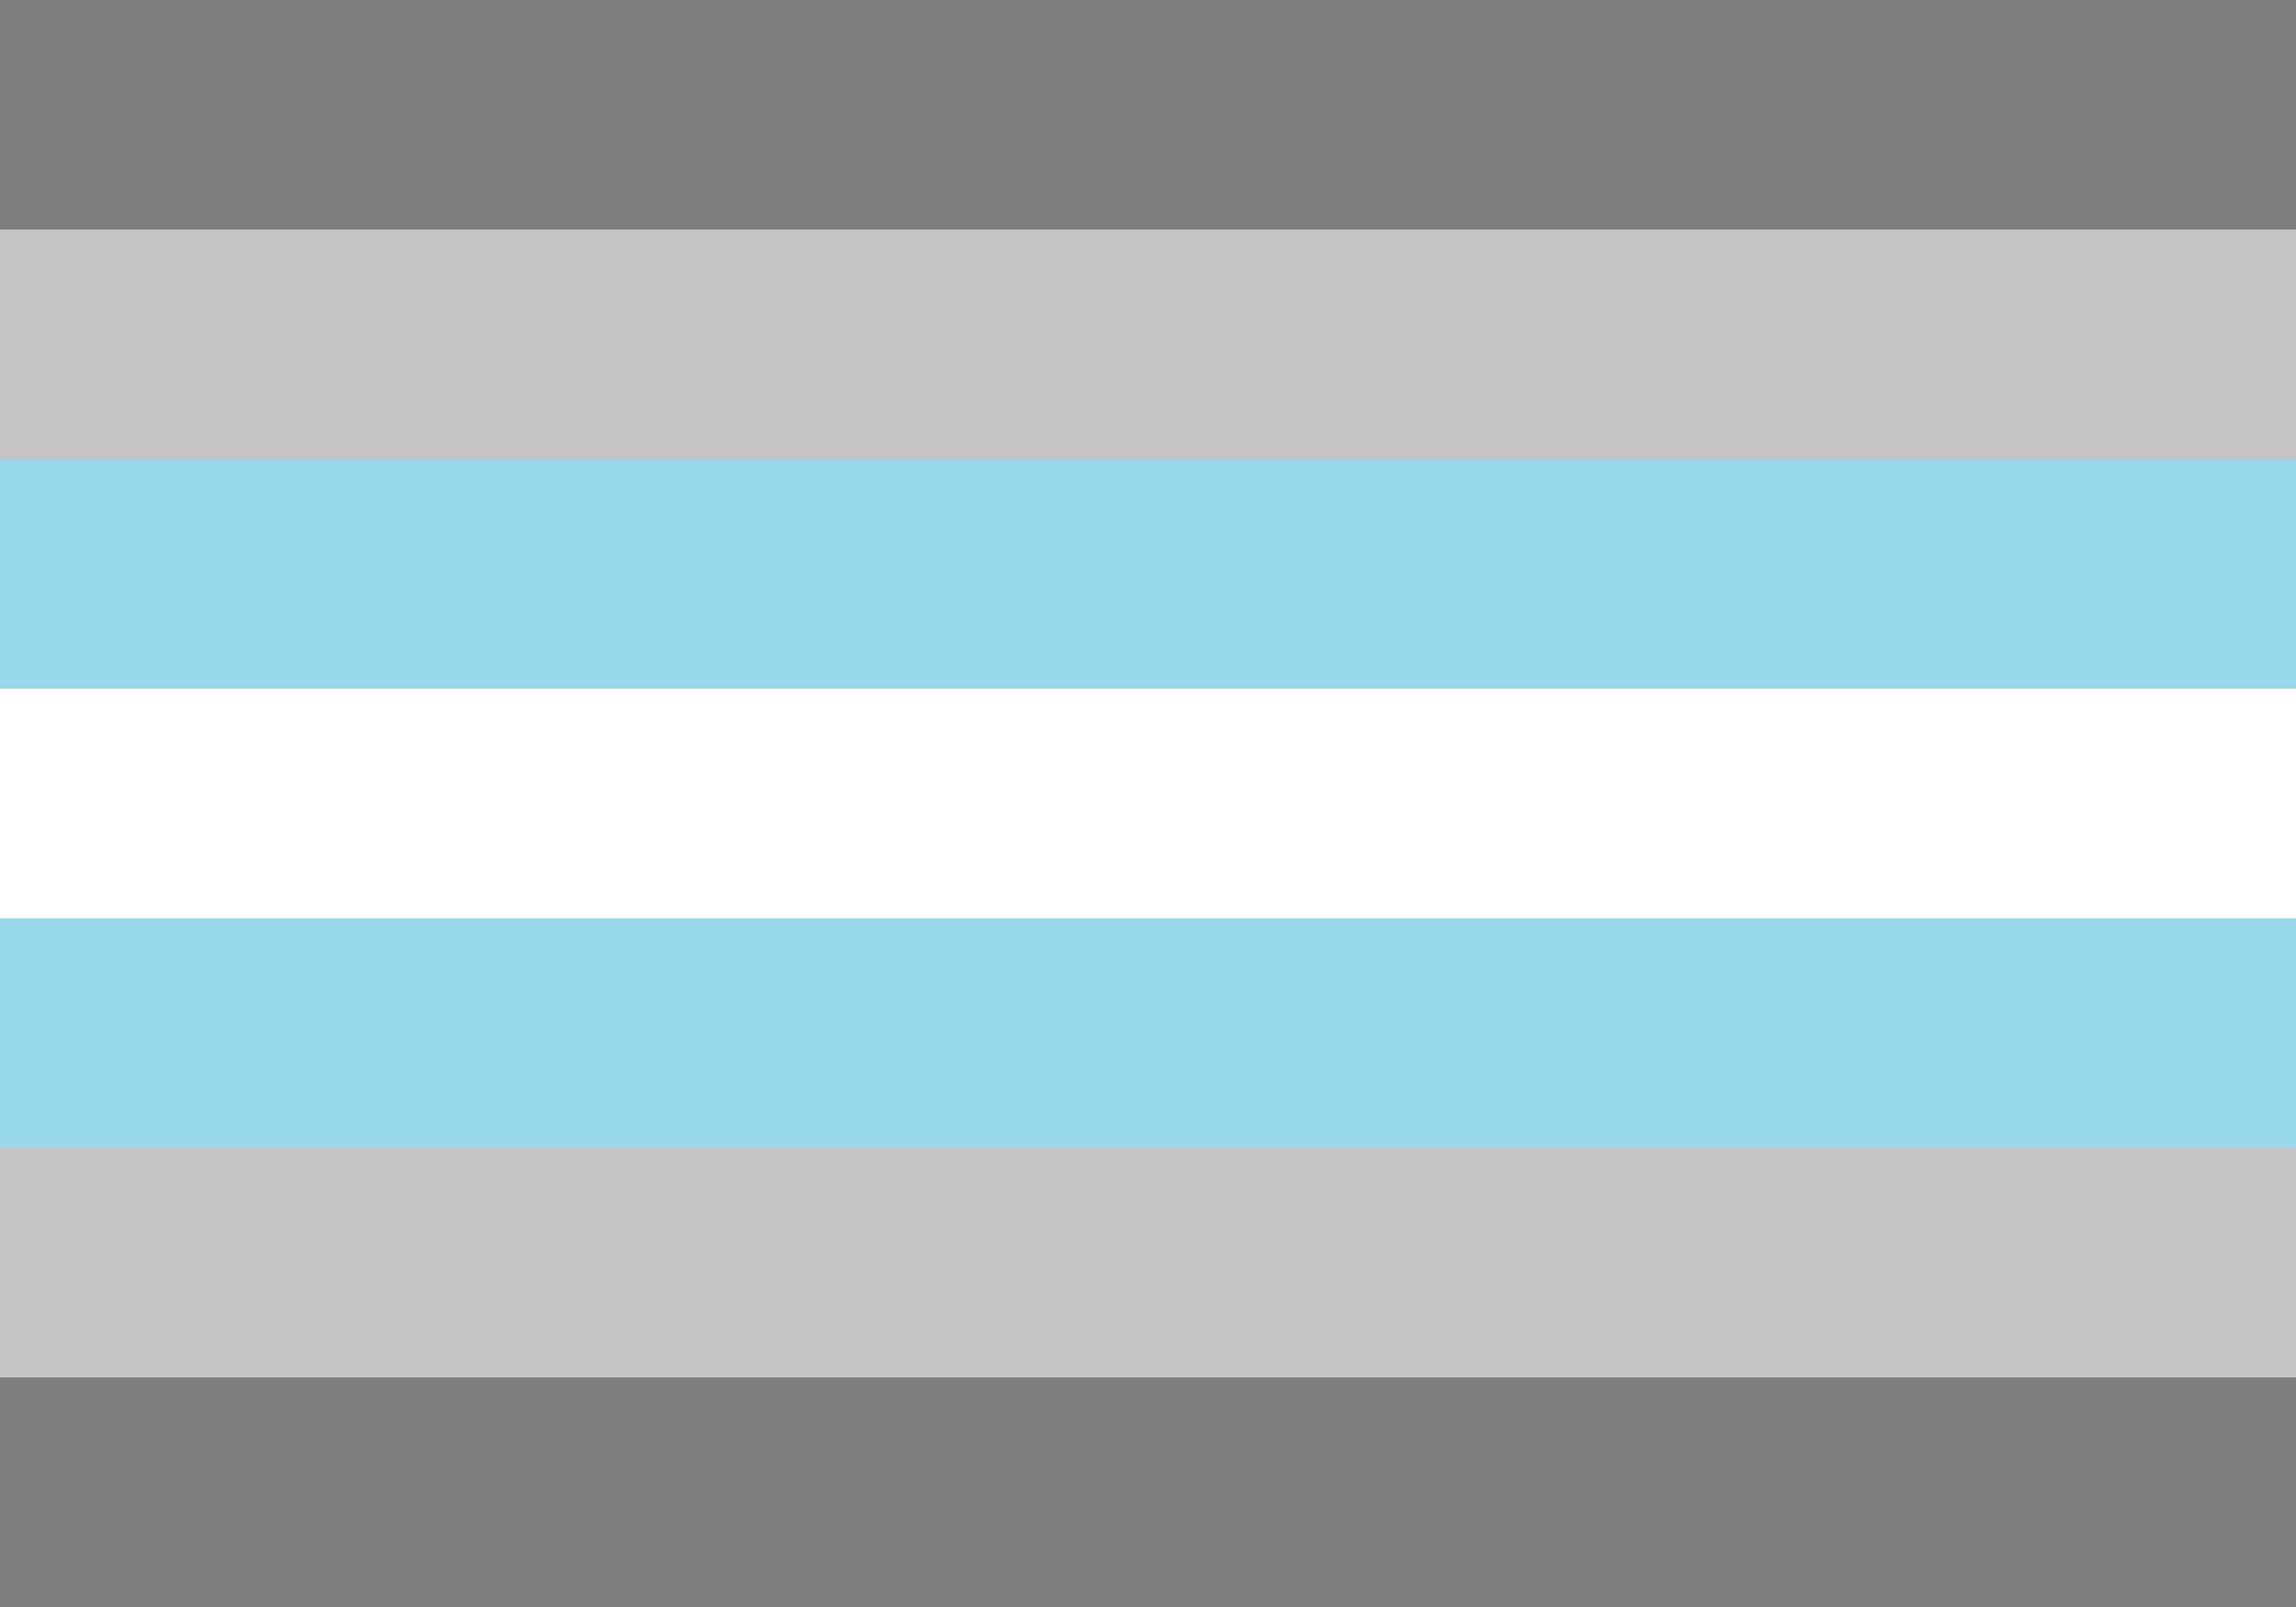
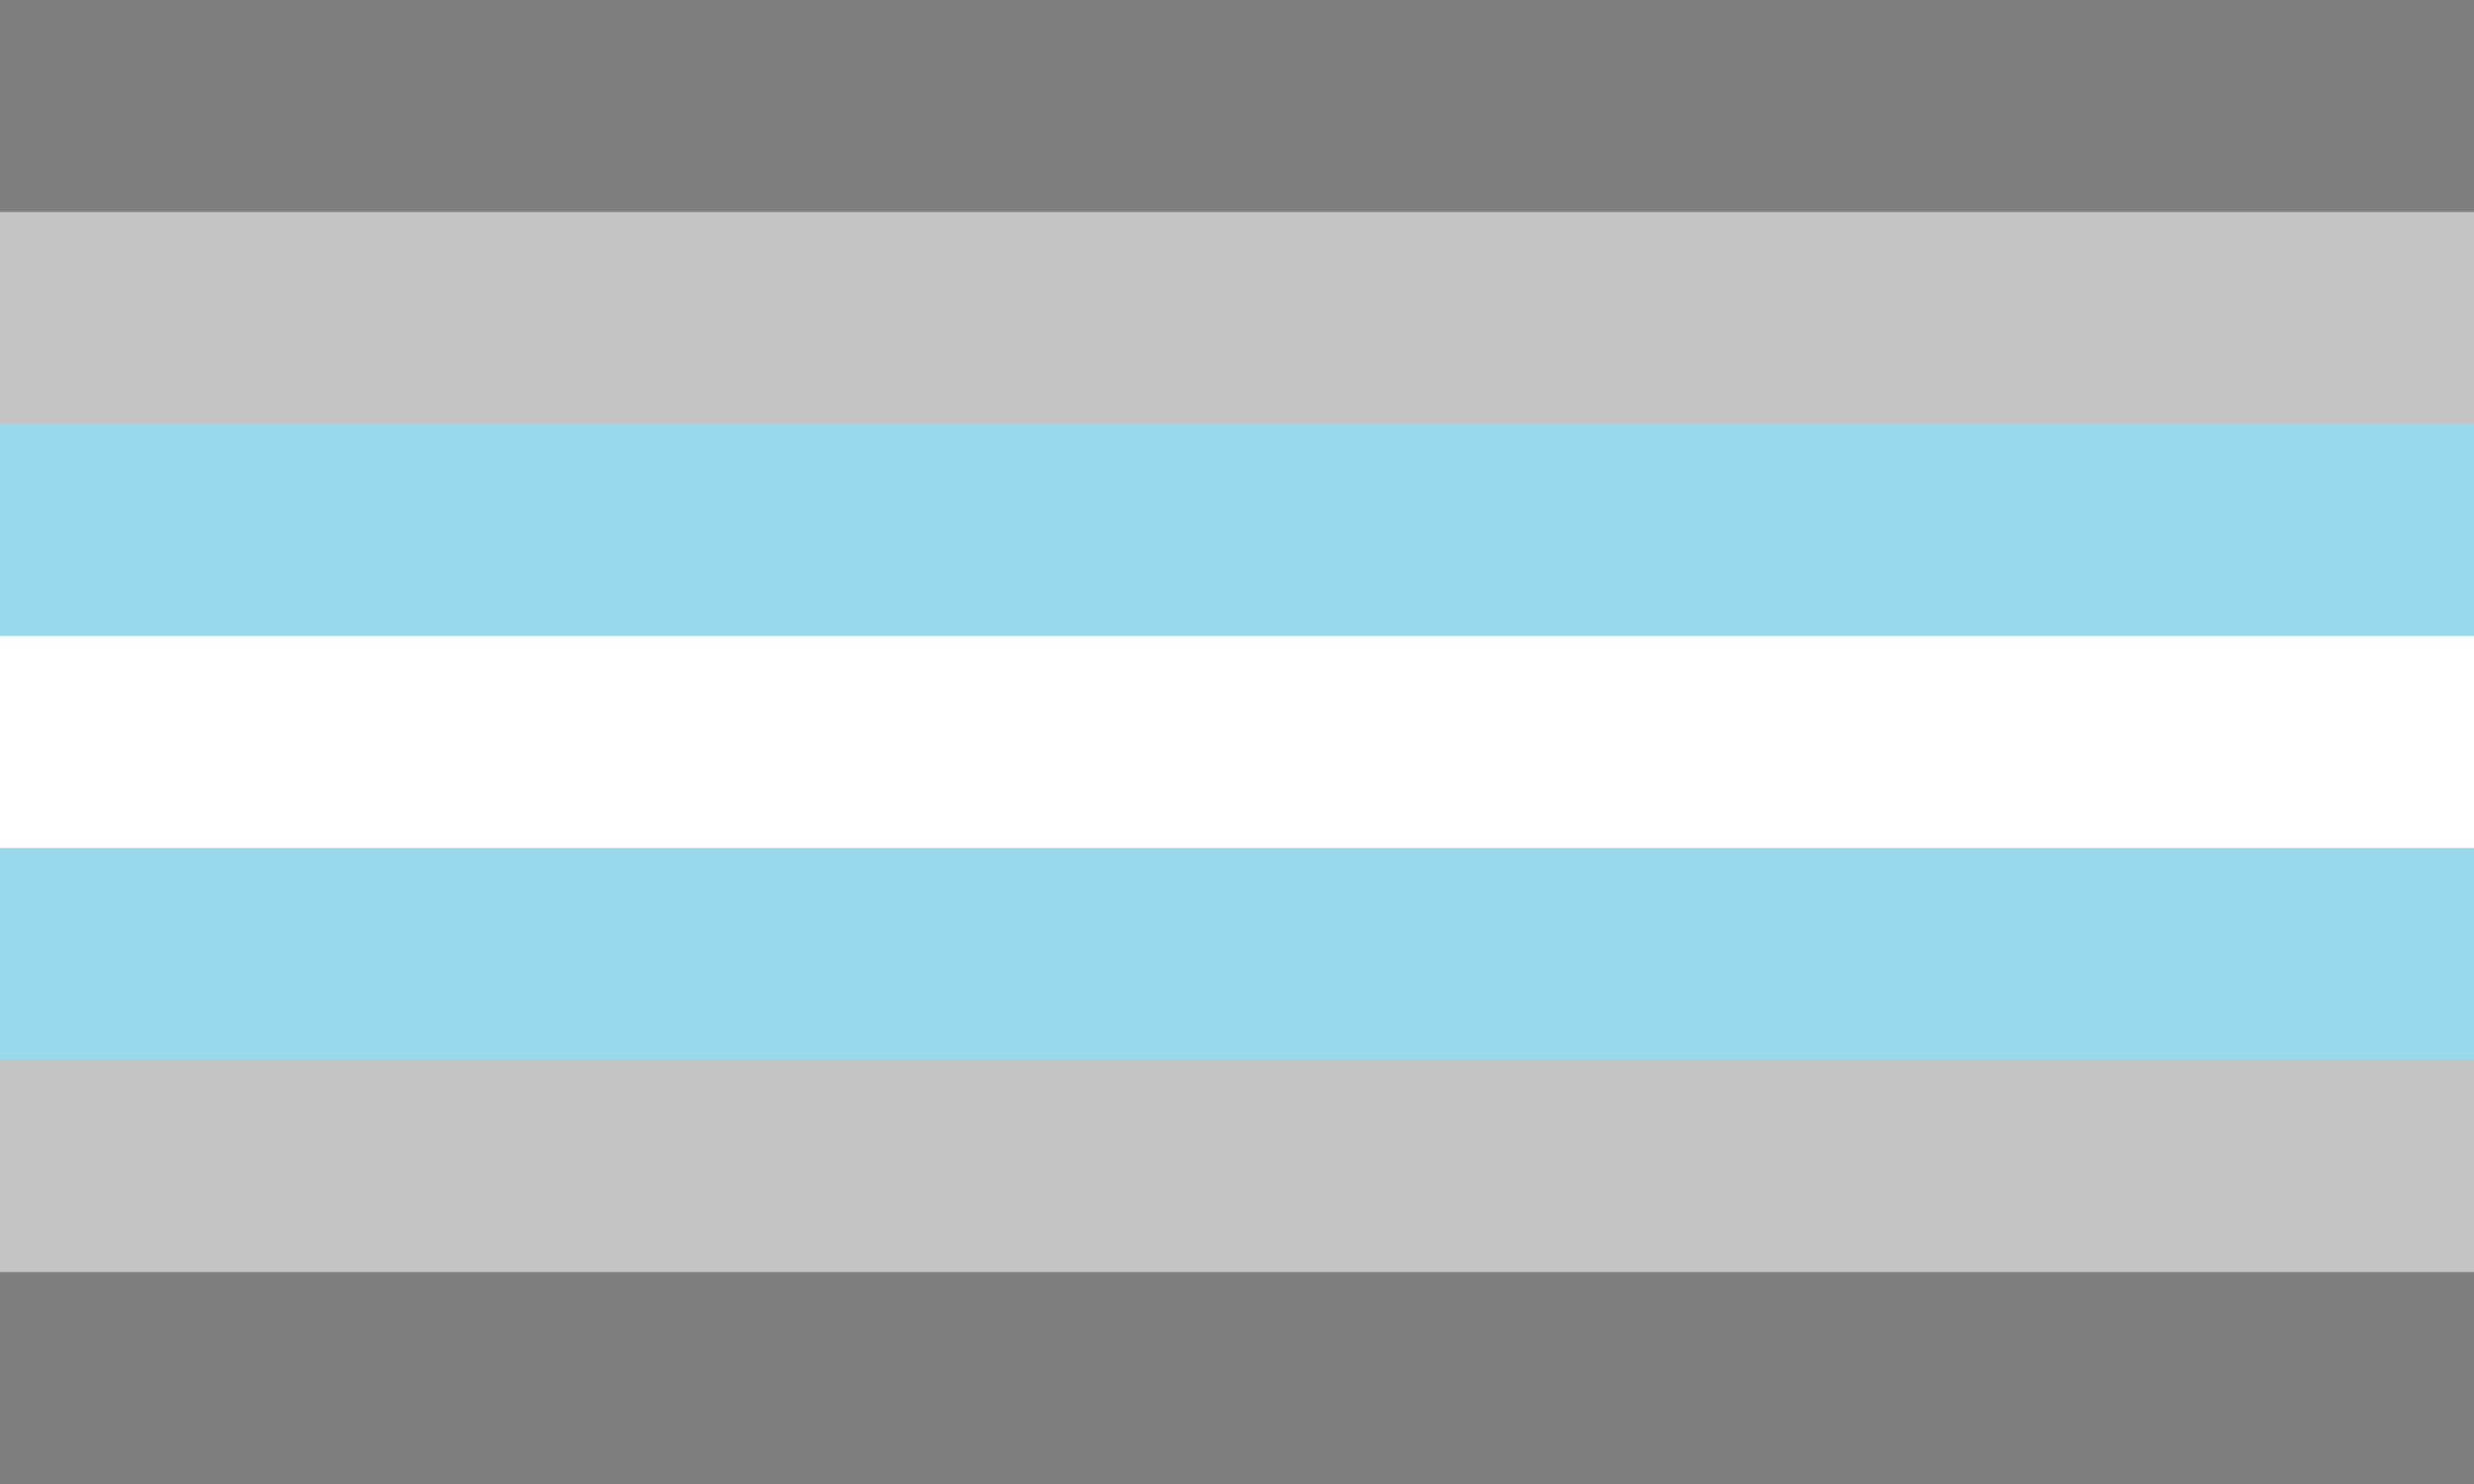
- <svg xmlns="http://www.w3.org/2000/svg" viewBox="0 0 800 560">
-   <path fill="#7f7f7f" d="M0 0h800v560H0z" />
-   <path fill="#c4c4c4" d="M0 80h800v400H0z" />
-   <path fill="#9ad9eb" d="M0 160h800v240H0z" />
-   <path fill="#fff" d="M0 240h800v80H0z" />
+ <svg xmlns="http://www.w3.org/2000/svg" viewBox="0 0 35 21">
+   <rect fill="#7f7f7f" width="35" height="21" />
+   <rect fill="#c4c4c4" width="35" height="15" y="3" />
+   <rect fill="#9ad9eb" width="35" height="9" y="6" />
+   <rect fill="#ffffff" width="35" height="3" y="9" />
</svg>
